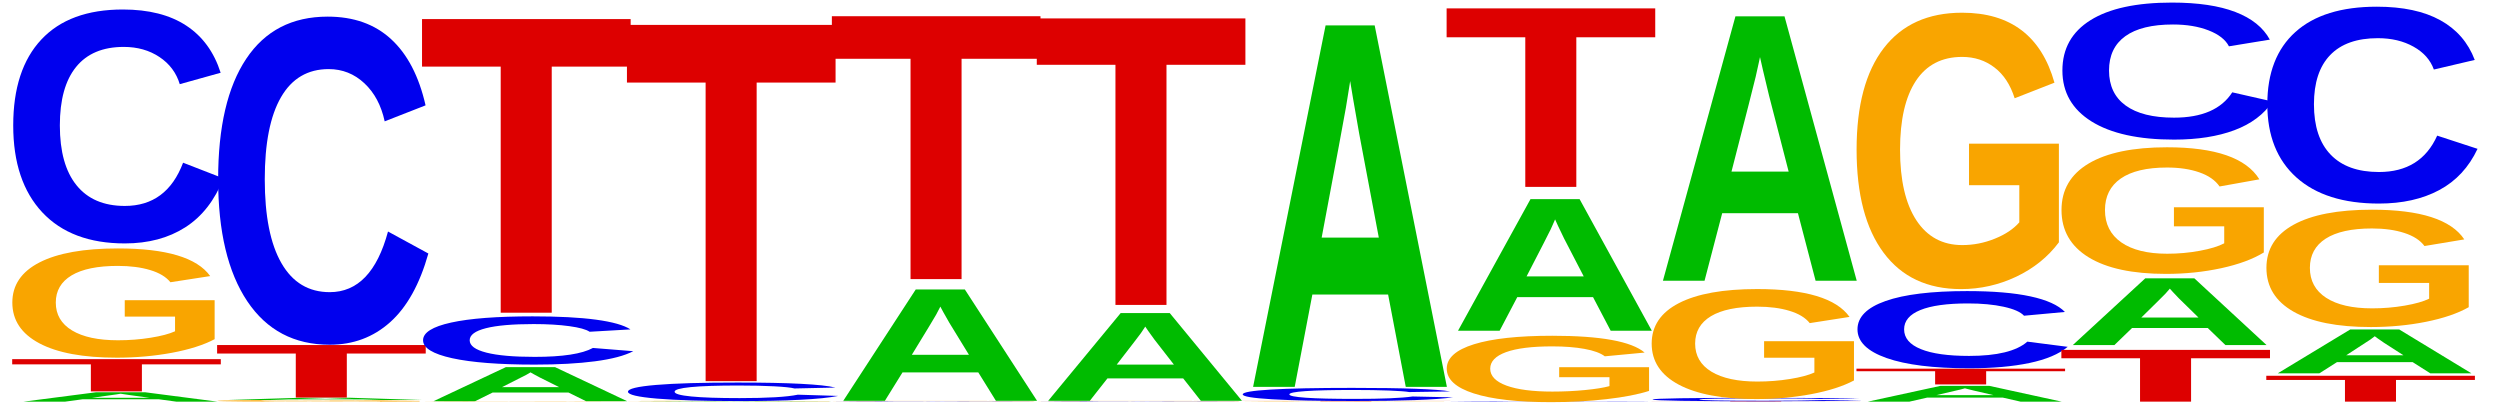
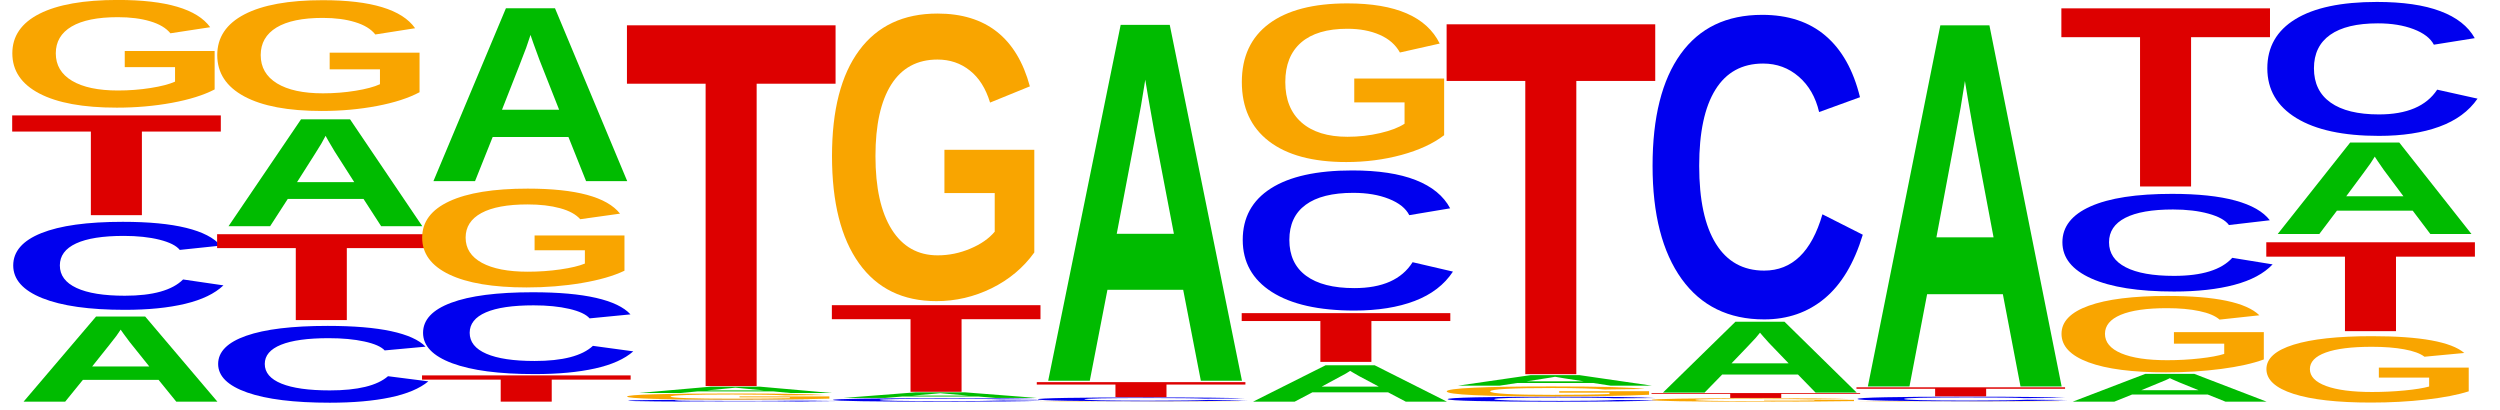
<svg width="305" height="50">
  <g font-family="Arial" font-weight="bold" font-size="66.5">
-     <text fill="#00BB00" x="0" y="0" transform="matrix(0.53,0,0,0.025,2,49)">A</text>
-     <text fill="#DD0000" x="0" y="0" transform="matrix(0.65,0,0,0.086,1,47.75)">T</text>
-     <text fill="#F9A500" x="0" y="0" transform="matrix(0.55,0,0,0.283,0,43.45)">G</text>
-     <text fill="#0000EE" x="0" y="0" transform="matrix(0.59,0,0,0.606,0,29.3)">C</text>
-     <text fill="#F9A500" x="0" y="0" transform="matrix(0.55,0,0,0.004,25,49)">G</text>
-     <text fill="#00BB00" x="0" y="0" transform="matrix(0.53,0,0,0.006,27,48.8)">A</text>
-     <text fill="#DD0000" x="0" y="0" transform="matrix(0.65,0,0,0.140,26,48.5)">T</text>
-     <text fill="#0000EE" x="0" y="0" transform="matrix(0.59,0,0,0.850,25,41.5)">C</text>
-     <text fill="#F9A500" x="0" y="0" transform="matrix(0.55,0,0,0.001,50,49)">G</text>
-     <text fill="#00BB00" x="0" y="0" transform="matrix(0.53,0,0,0.091,52,48.95)">A</text>
-     <text fill="#0000EE" x="0" y="0" transform="matrix(0.59,0,0,0.125,50,44.4)">C</text>
-     <text fill="#DD0000" x="0" y="0" transform="matrix(0.65,0,0,0.783,51,38.15)">T</text>
-     <text fill="#00BB00" x="0" y="0" transform="matrix(0.53,0,0,0.001,77,49)">A</text>
-     <text fill="#F9A500" x="0" y="0" transform="matrix(0.55,0,0,0.001,75,48.95)">G</text>
-     <text fill="#0000EE" x="0" y="0" transform="matrix(0.59,0,0,0.048,75,48.9)">C</text>
-     <text fill="#DD0000" x="0" y="0" transform="matrix(0.65,0,0,0.950,76,46.5)">T</text>
-     <text fill="#0000EE" x="0" y="0" transform="matrix(0.59,0,0,0.001,100,49)">C</text>
-     <text fill="#F9A500" x="0" y="0" transform="matrix(0.55,0,0,0.001,100,48.95)">G</text>
-     <text fill="#00BB00" x="0" y="0" transform="matrix(0.53,0,0,0.297,102,48.9)">A</text>
-     <text fill="#DD0000" x="0" y="0" transform="matrix(0.65,0,0,0.701,101,34.05)">T</text>
-     <text fill="#0000EE" x="0" y="0" transform="matrix(0.59,0,0,0.001,125,49)">C</text>
-     <text fill="#F9A500" x="0" y="0" transform="matrix(0.55,0,0,0.001,125,48.95)">G</text>
-     <text fill="#00BB00" x="0" y="0" transform="matrix(0.53,0,0,0.234,127,48.9)">A</text>
-     <text fill="#DD0000" x="0" y="0" transform="matrix(0.65,0,0,0.764,126,37.2)">T</text>
-     <text fill="#F9A500" x="0" y="0" transform="matrix(0.55,0,0,0.001,150,49)">G</text>
-     <text fill="#DD0000" x="0" y="0" transform="matrix(0.65,0,0,0.001,151,48.95)">T</text>
-     <text fill="#0000EE" x="0" y="0" transform="matrix(0.59,0,0,0.034,150,48.9)">C</text>
-     <text fill="#00BB00" x="0" y="0" transform="matrix(0.53,0,0,0.964,152,47.2)">A</text>
-     <text fill="#0000EE" x="0" y="0" transform="matrix(0.59,0,0,0.001,175,49)">C</text>
-     <text fill="#F9A500" x="0" y="0" transform="matrix(0.55,0,0,0.172,175,48.95)">G</text>
-     <text fill="#00BB00" x="0" y="0" transform="matrix(0.53,0,0,0.351,177,40.35)">A</text>
-     <text fill="#DD0000" x="0" y="0" transform="matrix(0.65,0,0,0.476,176,22.8)">T</text>
-     <text fill="#DD0000" x="0" y="0" transform="matrix(0.65,0,0,0.001,201,49)">T</text>
-     <text fill="#0000EE" x="0" y="0" transform="matrix(0.59,0,0,0.009,200,48.95)">C</text>
-     <text fill="#F9A500" x="0" y="0" transform="matrix(0.55,0,0,0.285,200,48.5)">G</text>
-     <text fill="#00BB00" x="0" y="0" transform="matrix(0.53,0,0,0.705,202,34.25)">A</text>
-     <text fill="#00BB00" x="0" y="0" transform="matrix(0.53,0,0,0.042,227,49)">A</text>
-     <text fill="#DD0000" x="0" y="0" transform="matrix(0.65,0,0,0.042,226,46.9)">T</text>
-     <text fill="#0000EE" x="0" y="0" transform="matrix(0.59,0,0,0.200,225,44.8)">C</text>
-     <text fill="#F9A500" x="0" y="0" transform="matrix(0.55,0,0,0.716,225,34.8)">G</text>
-     <text fill="#DD0000" x="0" y="0" transform="matrix(0.65,0,0,0.138,251,49)">T</text>
-     <text fill="#00BB00" x="0" y="0" transform="matrix(0.53,0,0,0.178,252,42.1)">A</text>
-     <text fill="#F9A500" x="0" y="0" transform="matrix(0.55,0,0,0.328,250,33.2)">G</text>
-     <text fill="#0000EE" x="0" y="0" transform="matrix(0.59,0,0,0.355,250,16.8)">C</text>
-     <text fill="#DD0000" x="0" y="0" transform="matrix(0.65,0,0,0.069,276,49)">T</text>
-     <text fill="#00BB00" x="0" y="0" transform="matrix(0.53,0,0,0.117,277,45.55)">A</text>
-     <text fill="#F9A500" x="0" y="0" transform="matrix(0.55,0,0,0.304,275,39.7)">G</text>
-     <text fill="#0000EE" x="0" y="0" transform="matrix(0.59,0,0,0.510,275,24.5)">C</text>
+     <text fill="#00BB00" x="0" y="0" transform="matrix(0.53,0,0,0.227,2,49)">A</text>
+     <text fill="#0000EE" x="0" y="0" transform="matrix(0.59,0,0,0.228,0,37.65)">C</text>
+     <text fill="#DD0000" x="0" y="0" transform="matrix(0.65,0,0,0.266,1,26.25)">T</text>
+     <text fill="#F9A500" x="0" y="0" transform="matrix(0.55,0,0,0.279,0,12.95)">G</text>
+     <text fill="#0000EE" x="0" y="0" transform="matrix(0.59,0,0,0.199,25,49)">C</text>
+     <text fill="#DD0000" x="0" y="0" transform="matrix(0.65,0,0,0.229,26,39.05)">T</text>
+     <text fill="#00BB00" x="0" y="0" transform="matrix(0.53,0,0,0.285,27,27.6)">A</text>
+     <text fill="#F9A500" x="0" y="0" transform="matrix(0.55,0,0,0.287,25,13.35)">G</text>
+     <text fill="#DD0000" x="0" y="0" transform="matrix(0.65,0,0,0.070,51,49)">T</text>
+     <text fill="#0000EE" x="0" y="0" transform="matrix(0.59,0,0,0.212,50,45.5)">C</text>
+     <text fill="#F9A500" x="0" y="0" transform="matrix(0.55,0,0,0.256,50,34.9)">G</text>
+     <text fill="#00BB00" x="0" y="0" transform="matrix(0.53,0,0,0.461,52,22.1)">A</text>
+     <text fill="#0000EE" x="0" y="0" transform="matrix(0.59,0,0,0.005,75,49)">C</text>
+     <text fill="#F9A500" x="0" y="0" transform="matrix(0.55,0,0,0.016,75,48.75)">G</text>
+     <text fill="#00BB00" x="0" y="0" transform="matrix(0.53,0,0,0.017,77,47.95)">A</text>
+     <text fill="#DD0000" x="0" y="0" transform="matrix(0.65,0,0,0.962,76,47.1)">T</text>
+     <text fill="#0000EE" x="0" y="0" transform="matrix(0.59,0,0,0.009,100,49)">C</text>
+     <text fill="#00BB00" x="0" y="0" transform="matrix(0.53,0,0,0.015,102,48.55)">A</text>
+     <text fill="#DD0000" x="0" y="0" transform="matrix(0.65,0,0,0.231,101,47.8)">T</text>
+     <text fill="#F9A500" x="0" y="0" transform="matrix(0.55,0,0,0.745,100,36.25)">G</text>
+     <text fill="#F9A500" x="0" y="0" transform="matrix(0.55,0,0,0.001,125,49)">G</text>
+     <text fill="#0000EE" x="0" y="0" transform="matrix(0.59,0,0,0.010,125,48.95)">C</text>
+     <text fill="#DD0000" x="0" y="0" transform="matrix(0.65,0,0,0.040,126,48.45)">T</text>
+     <text fill="#00BB00" x="0" y="0" transform="matrix(0.53,0,0,0.949,127,46.45)">A</text>
+     <text fill="#00BB00" x="0" y="0" transform="matrix(0.53,0,0,0.097,152,49)">A</text>
+     <text fill="#DD0000" x="0" y="0" transform="matrix(0.65,0,0,0.130,151,44.15)">T</text>
+     <text fill="#0000EE" x="0" y="0" transform="matrix(0.59,0,0,0.363,150,37.65)">C</text>
+     <text fill="#F9A500" x="0" y="0" transform="matrix(0.55,0,0,0.411,150,19.5)">G</text>
+     <text fill="#0000EE" x="0" y="0" transform="matrix(0.59,0,0,0.013,175,49)">C</text>
+     <text fill="#F9A500" x="0" y="0" transform="matrix(0.55,0,0,0.026,175,48.35)">G</text>
+     <text fill="#00BB00" x="0" y="0" transform="matrix(0.53,0,0,0.028,177,47.05)">A</text>
+     <text fill="#DD0000" x="0" y="0" transform="matrix(0.65,0,0,0.933,176,45.65)">T</text>
+     <text fill="#F9A500" x="0" y="0" transform="matrix(0.55,0,0,0.009,200,49)">G</text>
+     <text fill="#DD0000" x="0" y="0" transform="matrix(0.65,0,0,0.013,201,48.55)">T</text>
+     <text fill="#00BB00" x="0" y="0" transform="matrix(0.53,0,0,0.189,202,47.9)">A</text>
+     <text fill="#0000EE" x="0" y="0" transform="matrix(0.59,0,0,0.789,200,38.45)">C</text>
+     <text fill="#F9A500" x="0" y="0" transform="matrix(0.55,0,0,0.001,225,49)">G</text>
+     <text fill="#0000EE" x="0" y="0" transform="matrix(0.59,0,0,0.012,225,48.95)">C</text>
+     <text fill="#DD0000" x="0" y="0" transform="matrix(0.65,0,0,0.024,226,48.35)">T</text>
+     <text fill="#00BB00" x="0" y="0" transform="matrix(0.53,0,0,0.963,227,47.15)">A</text>
+     <text fill="#00BB00" x="0" y="0" transform="matrix(0.53,0,0,0.074,252,49)">A</text>
+     <text fill="#F9A500" x="0" y="0" transform="matrix(0.55,0,0,0.198,250,45.3)">G</text>
+     <text fill="#0000EE" x="0" y="0" transform="matrix(0.59,0,0,0.253,250,35.4)">C</text>
+     <text fill="#DD0000" x="0" y="0" transform="matrix(0.65,0,0,0.475,251,22.75)">T</text>
+     <text fill="#F9A500" x="0" y="0" transform="matrix(0.55,0,0,0.172,275,49)">G</text>
+     <text fill="#DD0000" x="0" y="0" transform="matrix(0.65,0,0,0.237,276,40.4)">T</text>
+     <text fill="#00BB00" x="0" y="0" transform="matrix(0.53,0,0,0.244,277,28.55)">A</text>
+     <text fill="#0000EE" x="0" y="0" transform="matrix(0.59,0,0,0.347,275,16.35)">C</text>
  </g>
</svg>
